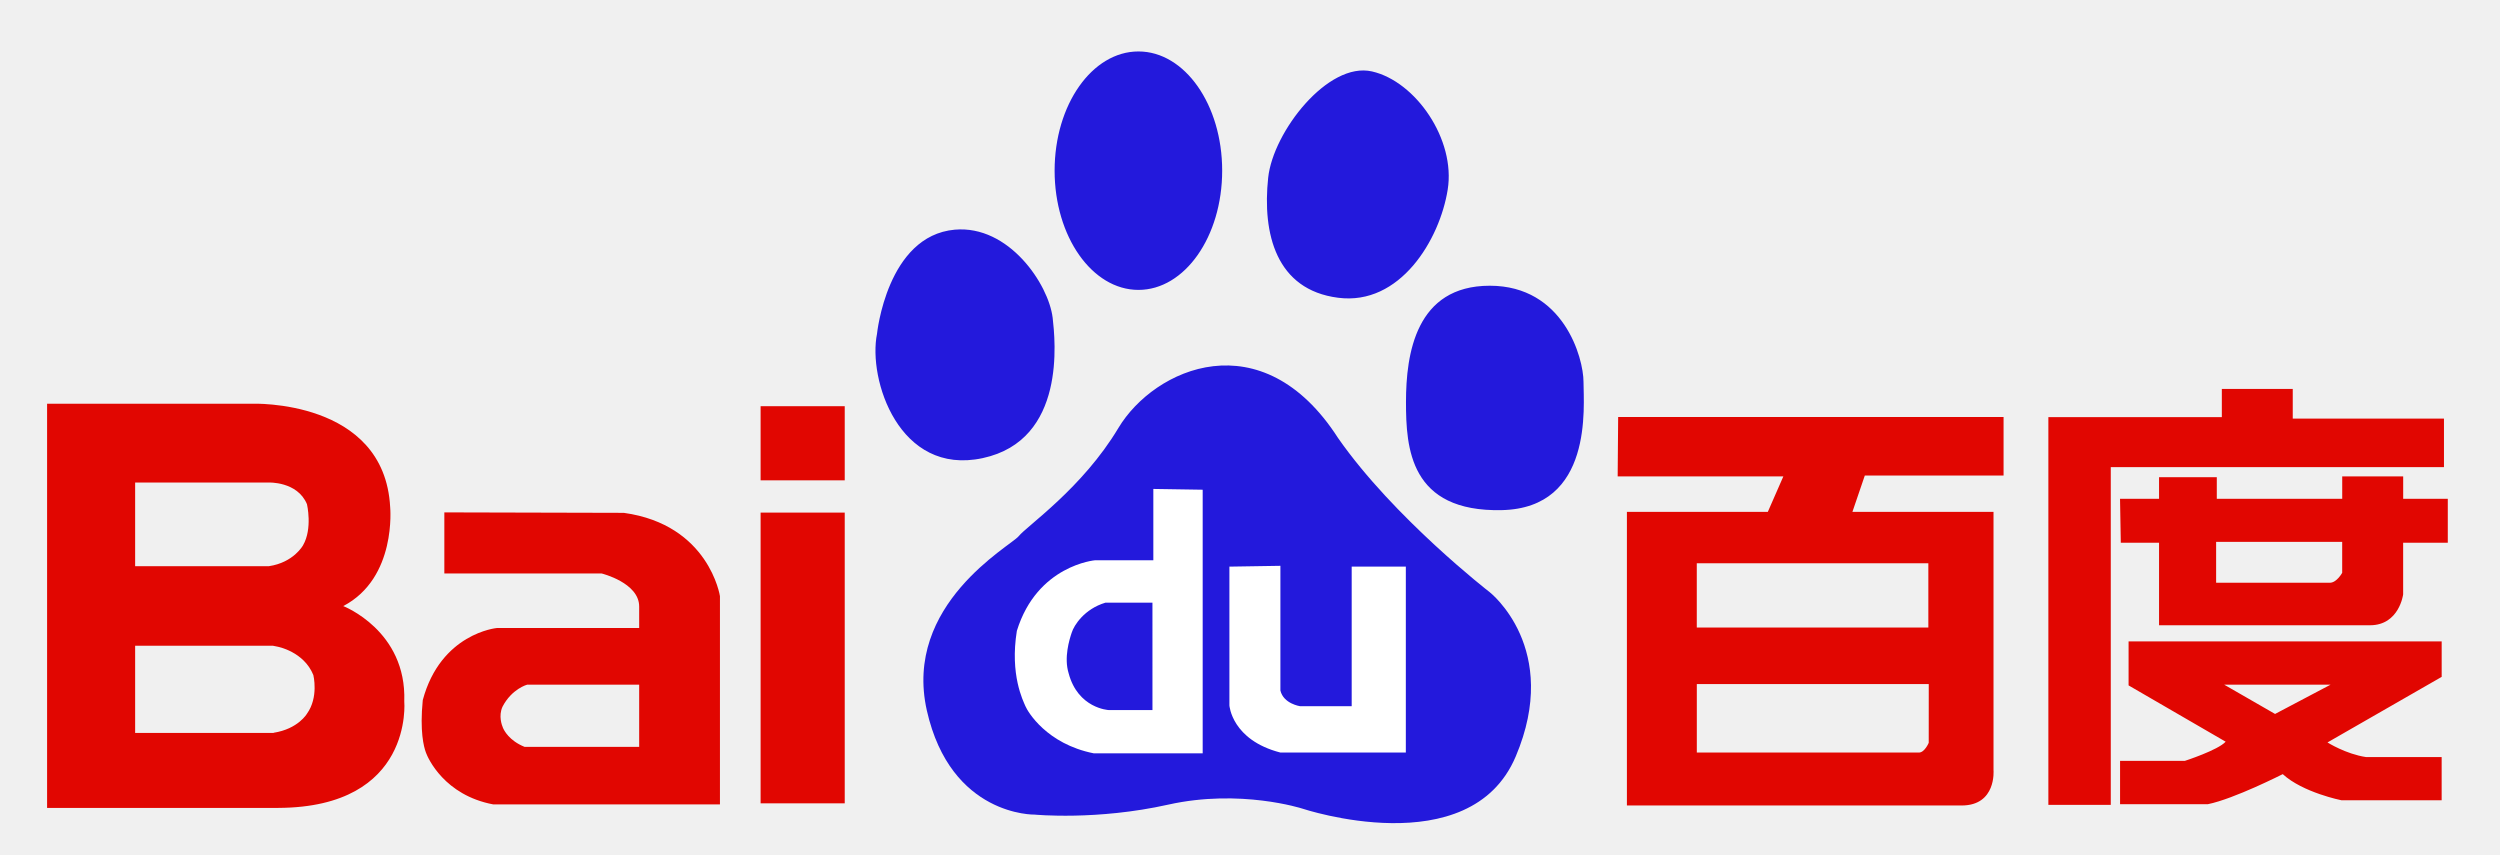
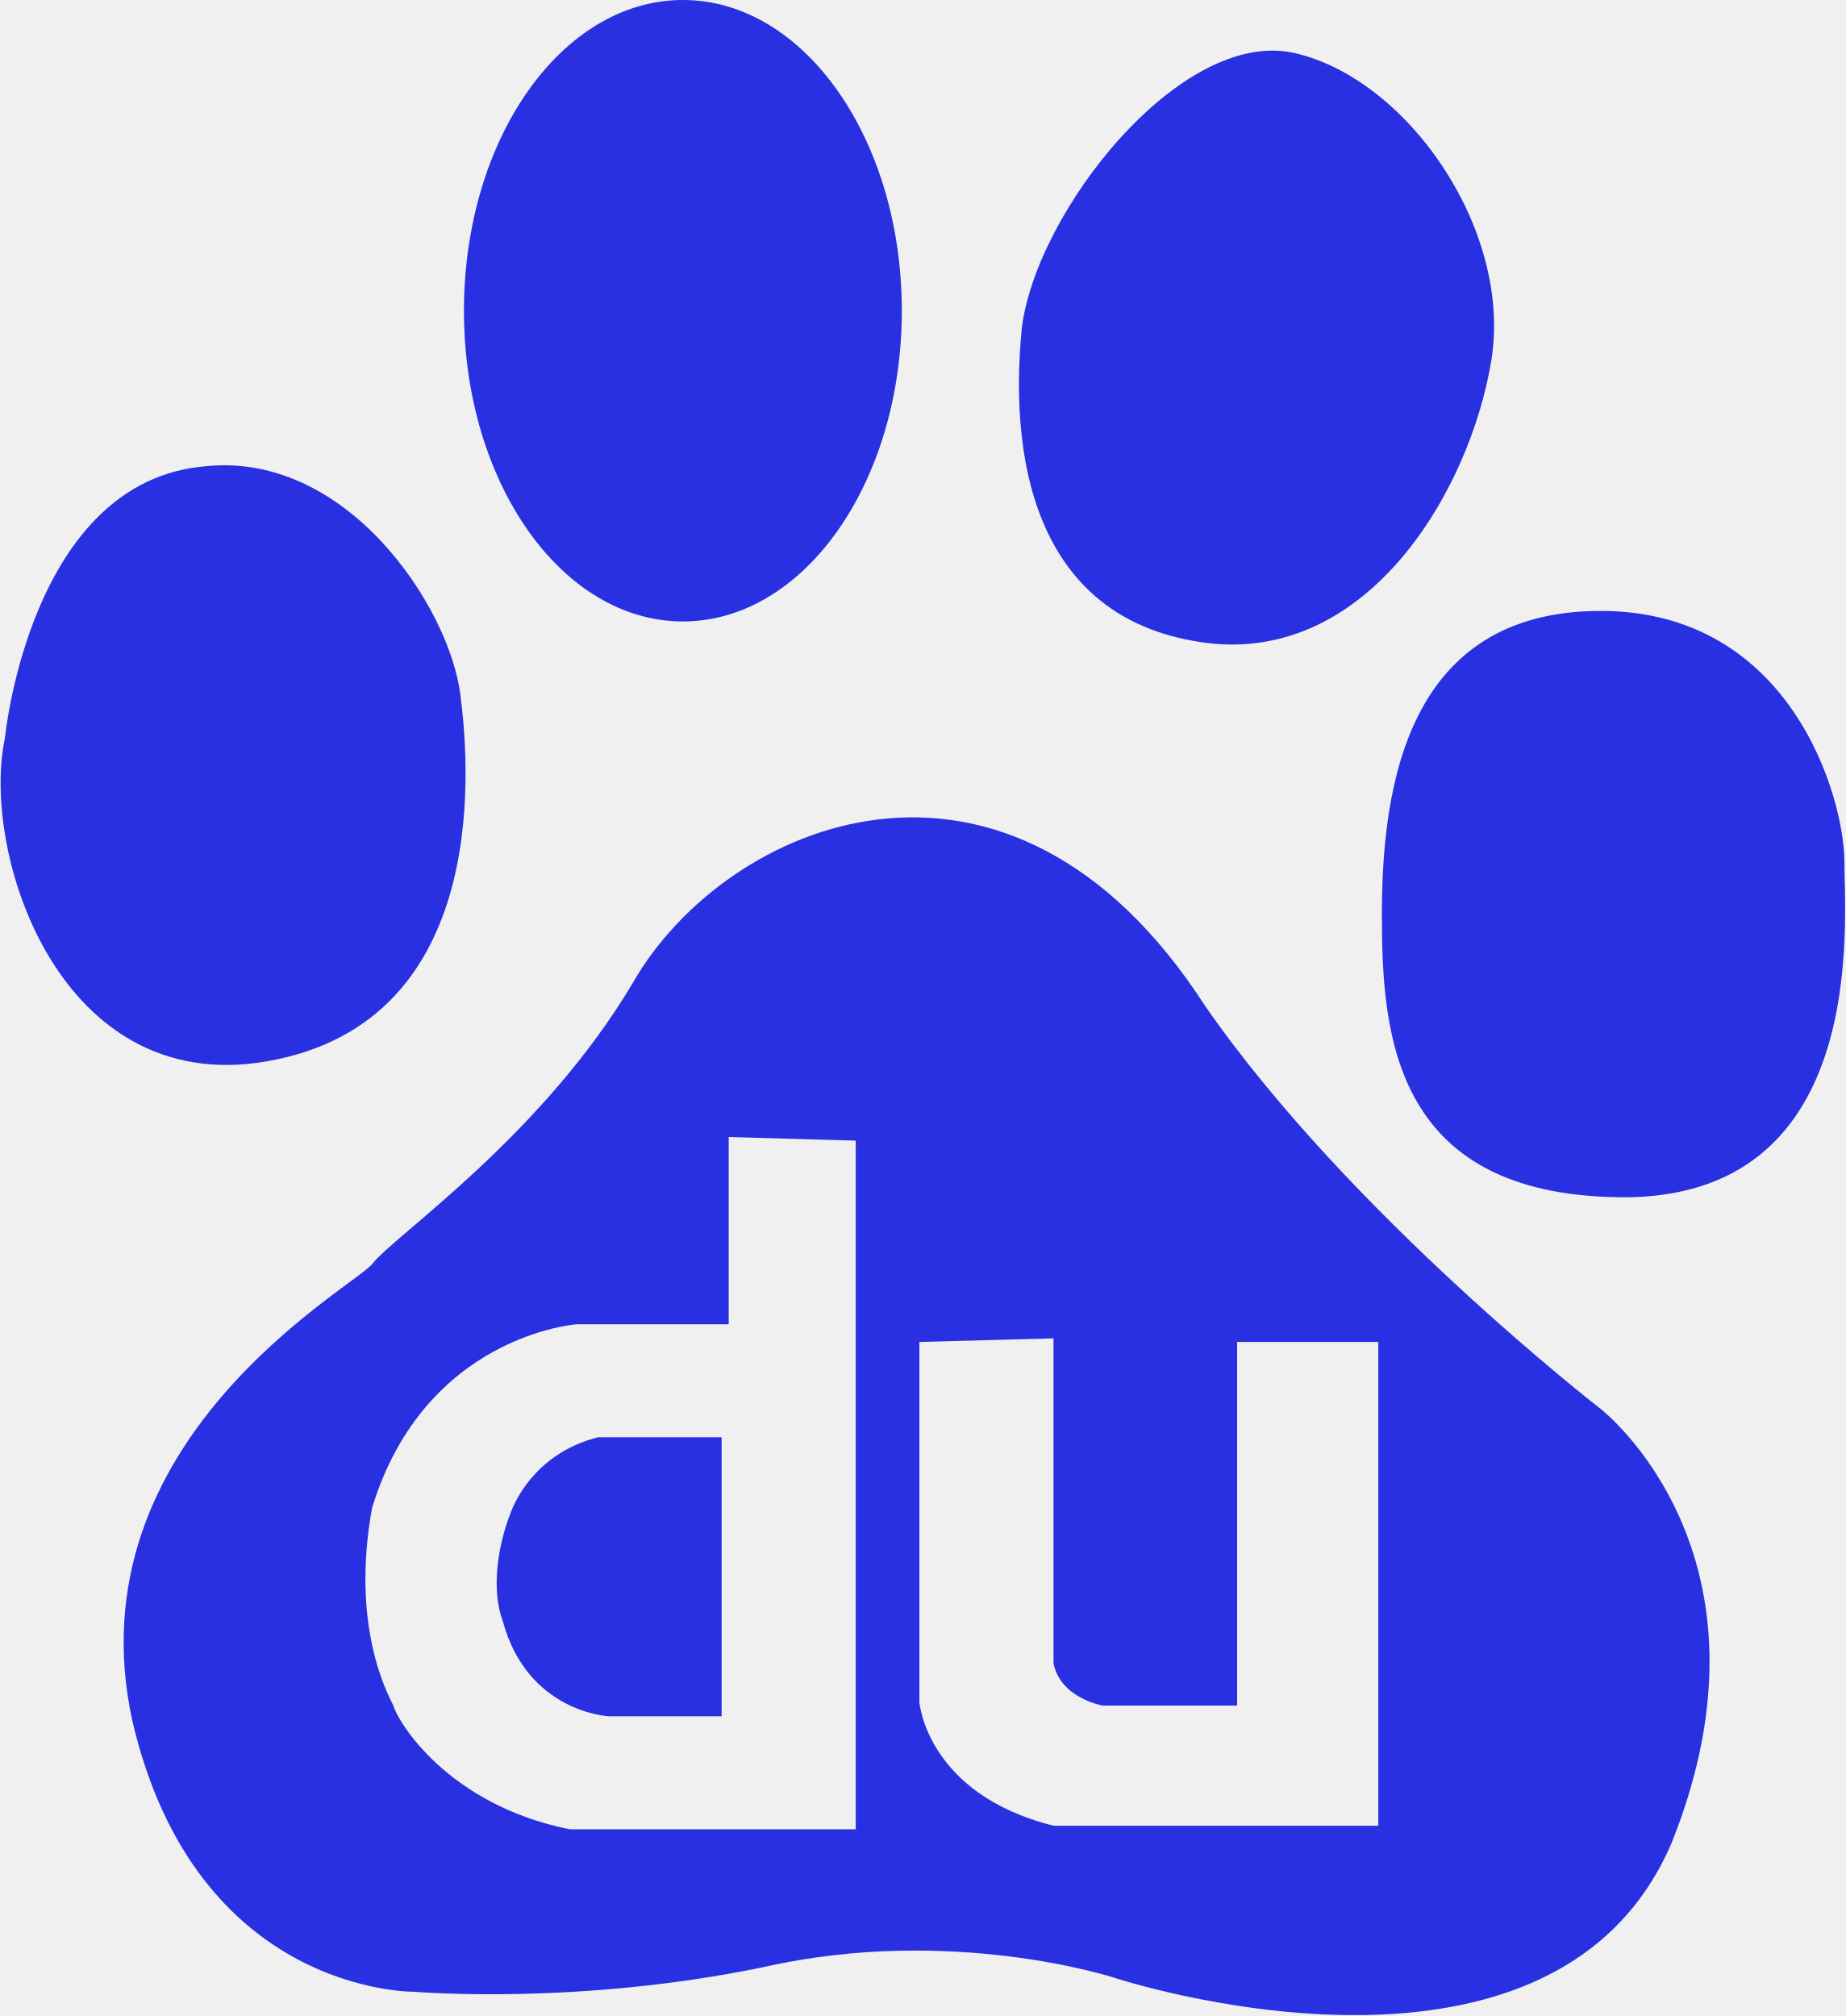
- <svg xmlns="http://www.w3.org/2000/svg" xml:space="preserve" viewBox="0 0 231 79">
-   <path fill="none" d="M.78.761h229.339v77.776H.78z" />
-   <path fill="#2319DC" d="M90.801 42.33c7.75-1.665 6.692-10.937 6.465-12.963-.382-3.125-4.055-8.582-9.039-8.146-6.275.559-7.191 9.623-7.191 9.623-.85 4.197 2.028 13.155 9.765 11.486m14.392-15.543c4.278 0 7.736-4.93 7.736-11.02 0-6.091-3.458-11.013-7.736-11.013-4.28 0-7.747 4.922-7.747 11.013 0 6.09 3.466 11.02 7.747 11.02m18.444.725c5.727.75 9.396-5.359 10.13-9.988.75-4.623-2.95-10-6.995-10.923-4.063-.934-9.135 5.57-9.592 9.813-.557 5.19.736 10.365 6.457 11.098m22.679 7.777c0-2.214-1.833-8.888-8.659-8.888-6.84 0-7.744 6.298-7.744 10.748 0 4.247.354 10.171 8.848 9.987 8.485-.188 7.555-9.618 7.555-11.847m-8.659 19.436s-8.853-6.848-14.02-14.252c-7.016-10.917-16.97-6.471-20.298-.927-3.318 5.558-8.476 9.068-9.214 10-.745.913-10.692 6.288-8.485 16.103 2.212 9.807 9.969 9.621 9.969 9.621s5.717.559 12.347-.924c6.644-1.479 12.36.363 12.36.363s15.498 5.197 19.733-4.803c4.24-9.992-2.392-15.181-2.392-15.181" />
-   <path fill="#FFF" d="M106.568 45.178v6.588H101.2s-5.365.445-7.243 6.526c-.655 4.06.578 6.451.793 6.962.217.51 1.951 3.48 6.305 4.352h10.073V45.25l-4.56-.072zm-.081 20.43h-4.058s-2.827-.147-3.688-3.402c-.444-1.442.066-3.108.29-3.763.205-.656 1.154-2.172 3.111-2.756h4.344l.001 9.921zm7.11-13.251v12.824s.21 3.191 4.71 4.354h11.592v-17.18h-5.003v12.897h-4.774s-1.526-.222-1.813-1.448V52.281l-4.712.076z" />
-   <path fill="#E10601" d="M185.13 43.937v-5.406h-35.612l-.046 5.486h15.31l-1.436 3.281h-13.02v27.129h30.929c3.233 0 2.946-3.266 2.946-3.266V47.299h-13.039l1.146-3.359h12.821v-.003zm-6.916 24.698s-.375.901-.905.901h-20.523v-6.328h21.431l-.003 5.427zm-.035-10.653h-21.396v-5.934h21.396v5.934zm47.644-19.306H211.85v-2.737h-6.553v2.602h-16.028v35.831h5.767V43.163h30.787v-4.487zm-3.769 7.416v-2.074h-5.633v2.074h-11.589v-2h-5.336v2h-3.605l.071 4.059h3.534v7.623h19.492c2.705 0 3.063-2.854 3.063-2.854v-4.771h4.125v-4.06h-4.124l.002.003zm-5.633 6.83s-.503.924-1.146.924H204.77v-3.775h11.648v2.853h.003v-.002zm-19.743 10.407 8.973 5.204c-.711.781-3.775 1.773-3.775 1.773h-5.982v4h8.122c2.424-.496 6.91-2.776 6.91-2.776 1.856 1.705 5.425 2.415 5.425 2.415h9.258v-3.99h-6.979c-1.881-.281-3.57-1.354-3.57-1.354l10.551-6.058v-3.28h-28.93v4.064l-.003.002zm18.67-.067-5.132 2.707-4.704-2.707h9.836zM70.28 44.381h7.773v-6.848H70.28v6.848zm0 29.845h7.773V47.364H70.28v26.862zM57.641 47.387l-16.584-.043v5.647h14.542s3.461.854 3.461 3.05v1.989H45.901s-5.175.478-6.837 6.659c-.286 2.896.095 4.318.29 4.846.187.523 1.703 3.938 6.216 4.791h20.953V55.083c0 .001-.998-6.603-8.882-7.696M59.06 69.01H48.47c-1.423-.574-1.897-1.521-1.997-1.761-.098-.233-.428-1.084-.044-1.944.857-1.658 2.277-2.041 2.277-2.041H59.06v5.746zm-21.705-4.205c.229-6.541-5.639-8.803-5.639-8.803 4.967-2.598 4.336-9.146 4.336-9.146-.538-10.021-12.782-9.553-12.782-9.553H4.351V74.65h21.362c12.545-.05 11.642-9.845 11.642-9.845m-12.071 2.903v.017H12.487v-8.058h12.734l.431.087s2.423.443 3.301 2.622c0 0 .508 2.048-.589 3.569 0 0-.807 1.406-3.08 1.763m2.713-17.316s-.86 1.58-3.142 1.922H12.487v-7.729h12.315s2.676-.123 3.562 2.002c0 .001.532 2.259-.367 3.805" />
+ <svg xmlns="http://www.w3.org/2000/svg" version="1.2" viewBox="0 0 1386 1514" width="1386" height="1514">
+   <style>.s0{fill:#2830e1}</style>
+   <g id="surface1">
+     <path id="path47" class="s0" d="M449.1 1079.4h92.8v209.5h-84.8s-61-2.7-79.6-71.6c-10.6-29.1 0-66.3 5.4-79.6 5.3-15.8 23.8-47.7 66.2-58.3z" />
+     <path id="path41" fill-rule="evenodd" class="s0" d="M767.3 246.6c10.5-87.5 119.3-225.4 204.1-206.9 84.8 18.6 164.4 132.6 148.5 230.8-16 98.1-92.8 228-214.7 212.2-122.1-16-148.5-127.4-137.9-236.1zM512.8 466.7c-90.9 0-164.4-104.3-164.4-233.3C348.4 104.3 421.9 0 512.8 0s164.4 104.3 164.4 233.4c0 129-73.5 233.3-164.4 233.3zM3.7 554.3s18.6-193.7 151.2-204.2c106-10.6 182.9 106 190.9 172.3 5.3 42.4 26.4 238.8-137.9 273.2C46.1 830.1-14.9 641.7 3.7 554.3zm1222.2 344.8c-180.2 2.6-188.2-122.1-188.2-212.2 0-95.5 18.5-228.1 164.3-228.1 143.2 0 183 140.5 183 188.3 0 45.1 18.5 246.7-159.1 252zm29.2 485.3c-90.2 209.5-418.9 100.7-418.9 100.7s-121.9-39.7-262.4-7.9c-140.6 29.2-262.6 18.6-262.6 18.6s-164.3 2.6-212-204.3C54.1 1082 263.5 968 279.4 949.4c16-21.2 127.3-95.5 196.3-212.1 68.8-119.4 281-212.2 429.5 18.5 108.6 156.5 296.8 302.3 296.8 302.3s140.5 108.8 53.1 326.3zm-612.5-10.6V856.6l-95.4-2.7v140.6h-114s-114 7.9-153.8 137.9c-15.9 87.5 10.7 137.9 16 148.5 2.6 10.6 39.7 74.3 132.5 92.9zm392.4-2.7v-363.3H929v273.1H828.2s-31.8-5.3-37.1-31.8v-244l-100.7 2.7v270.5s5.3 68.9 100.7 92.8z" />
+   </g>
</svg>
